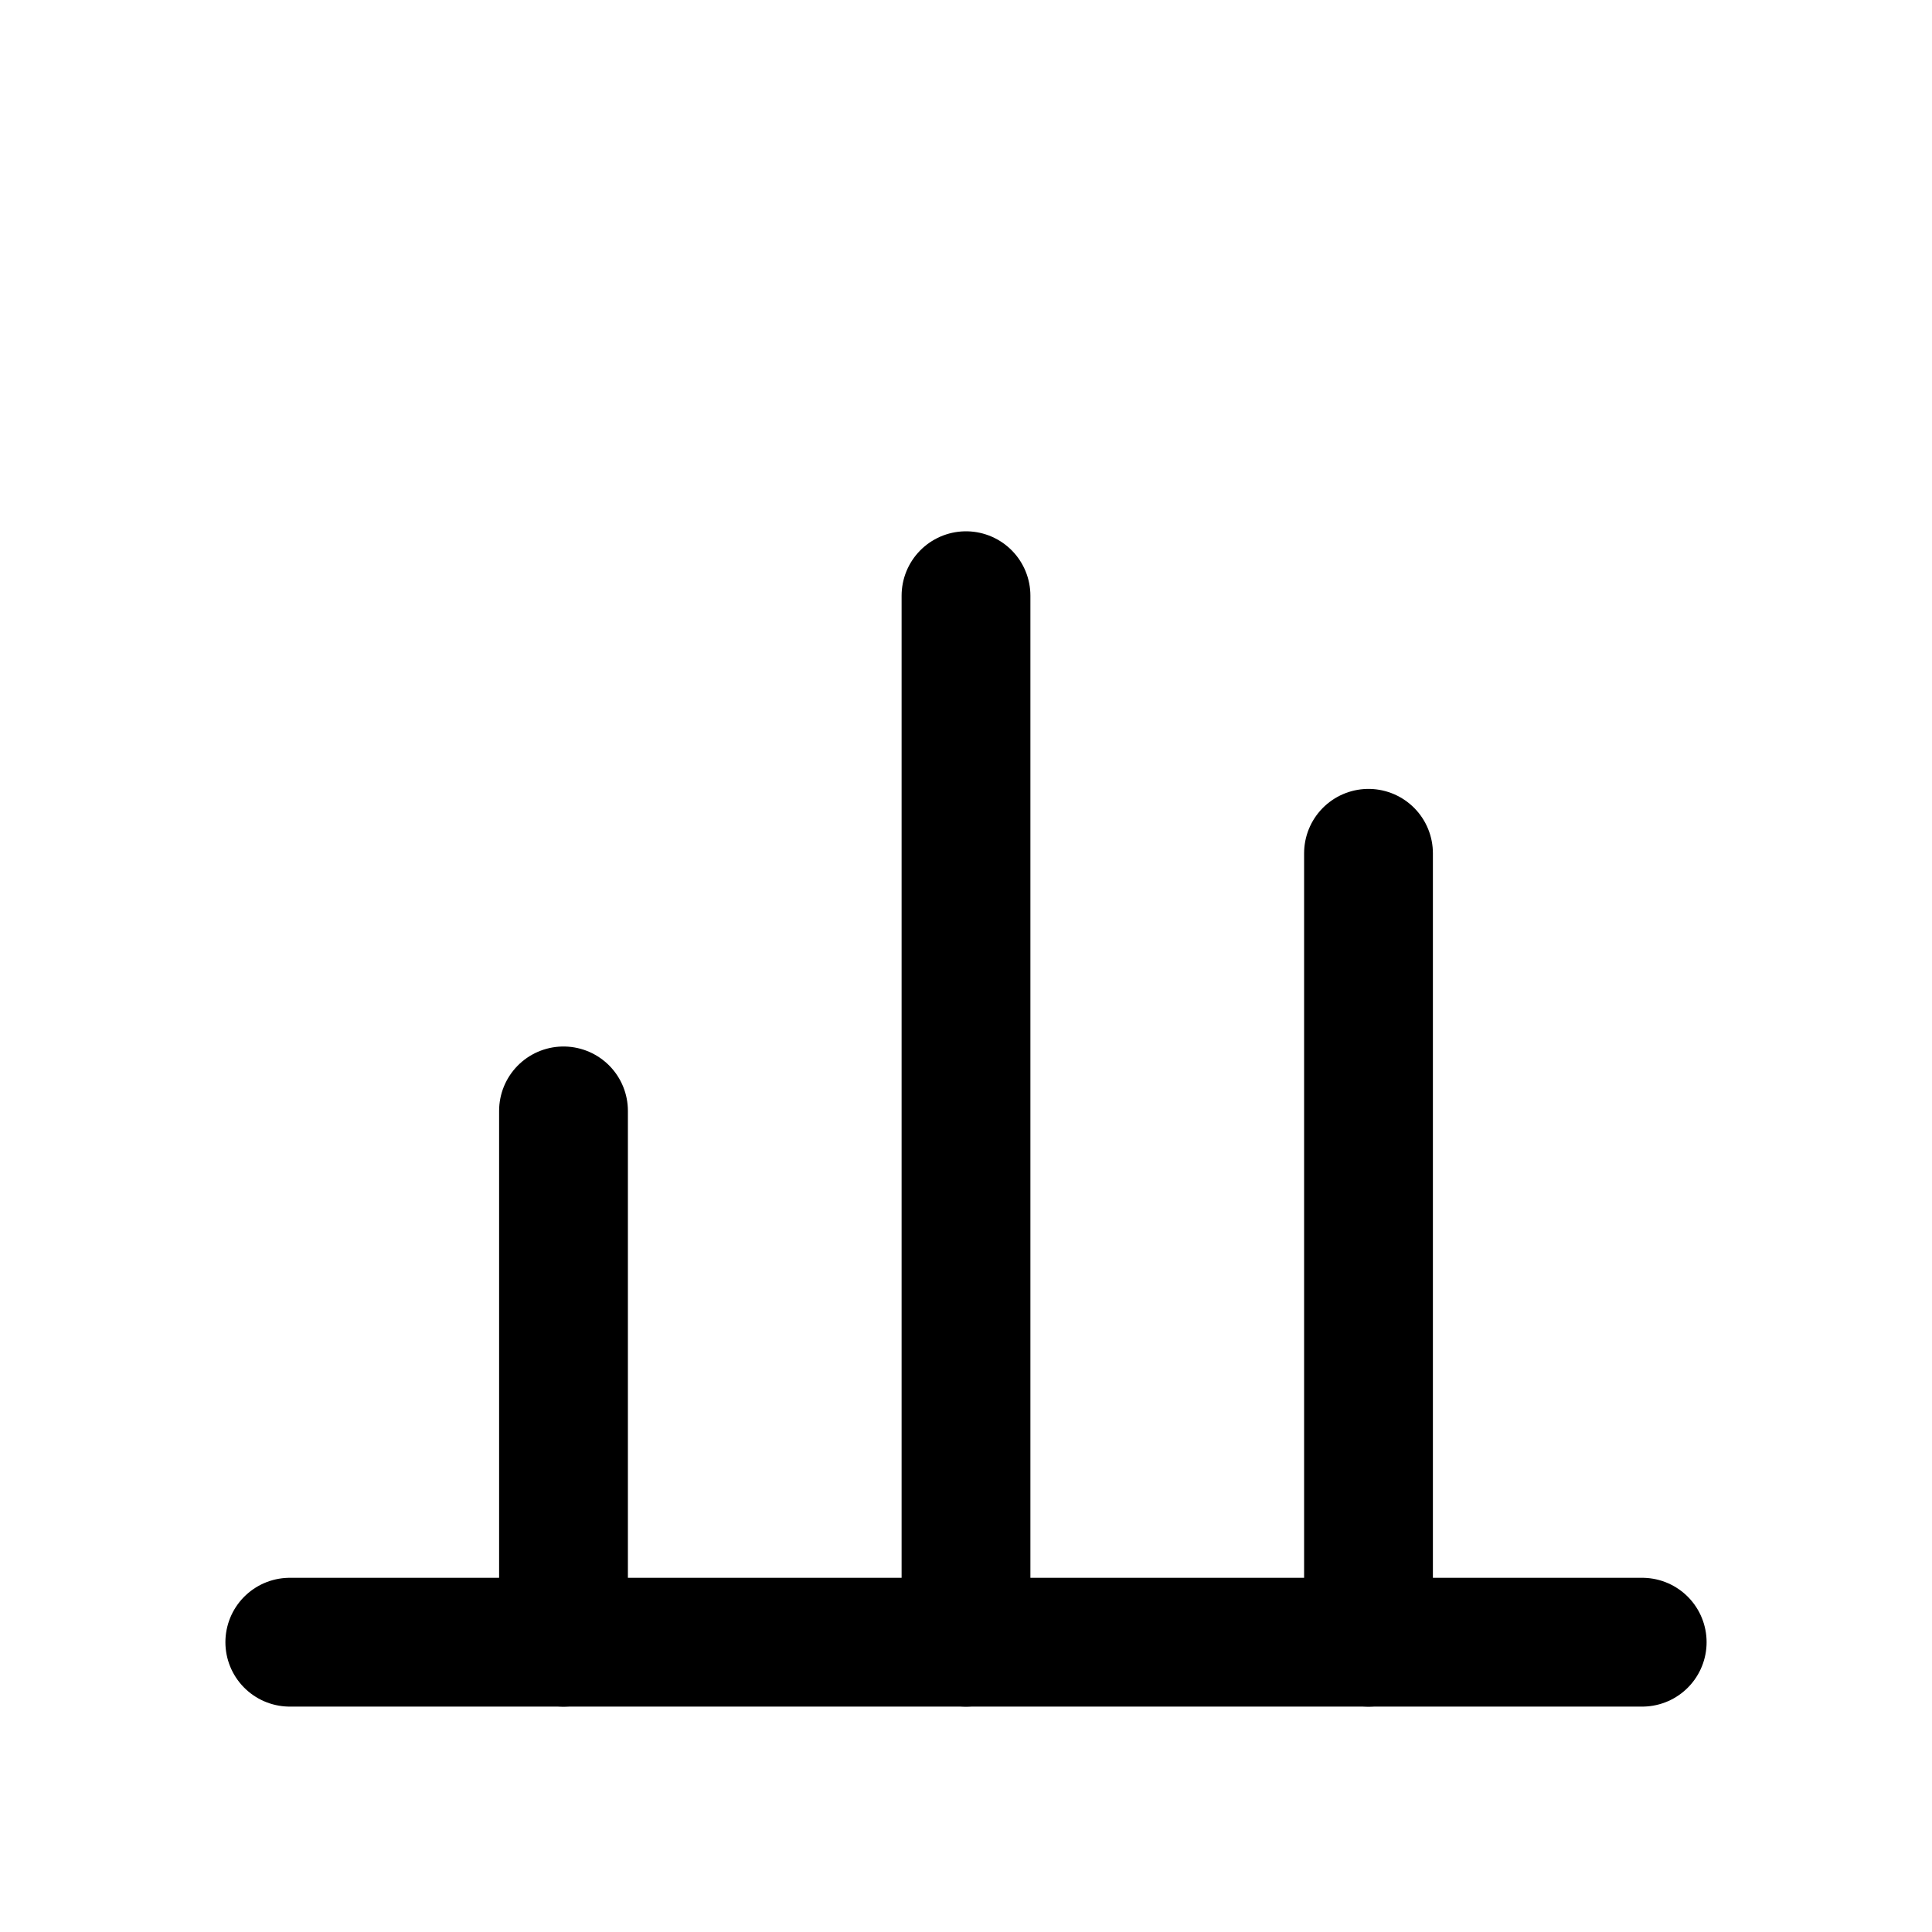
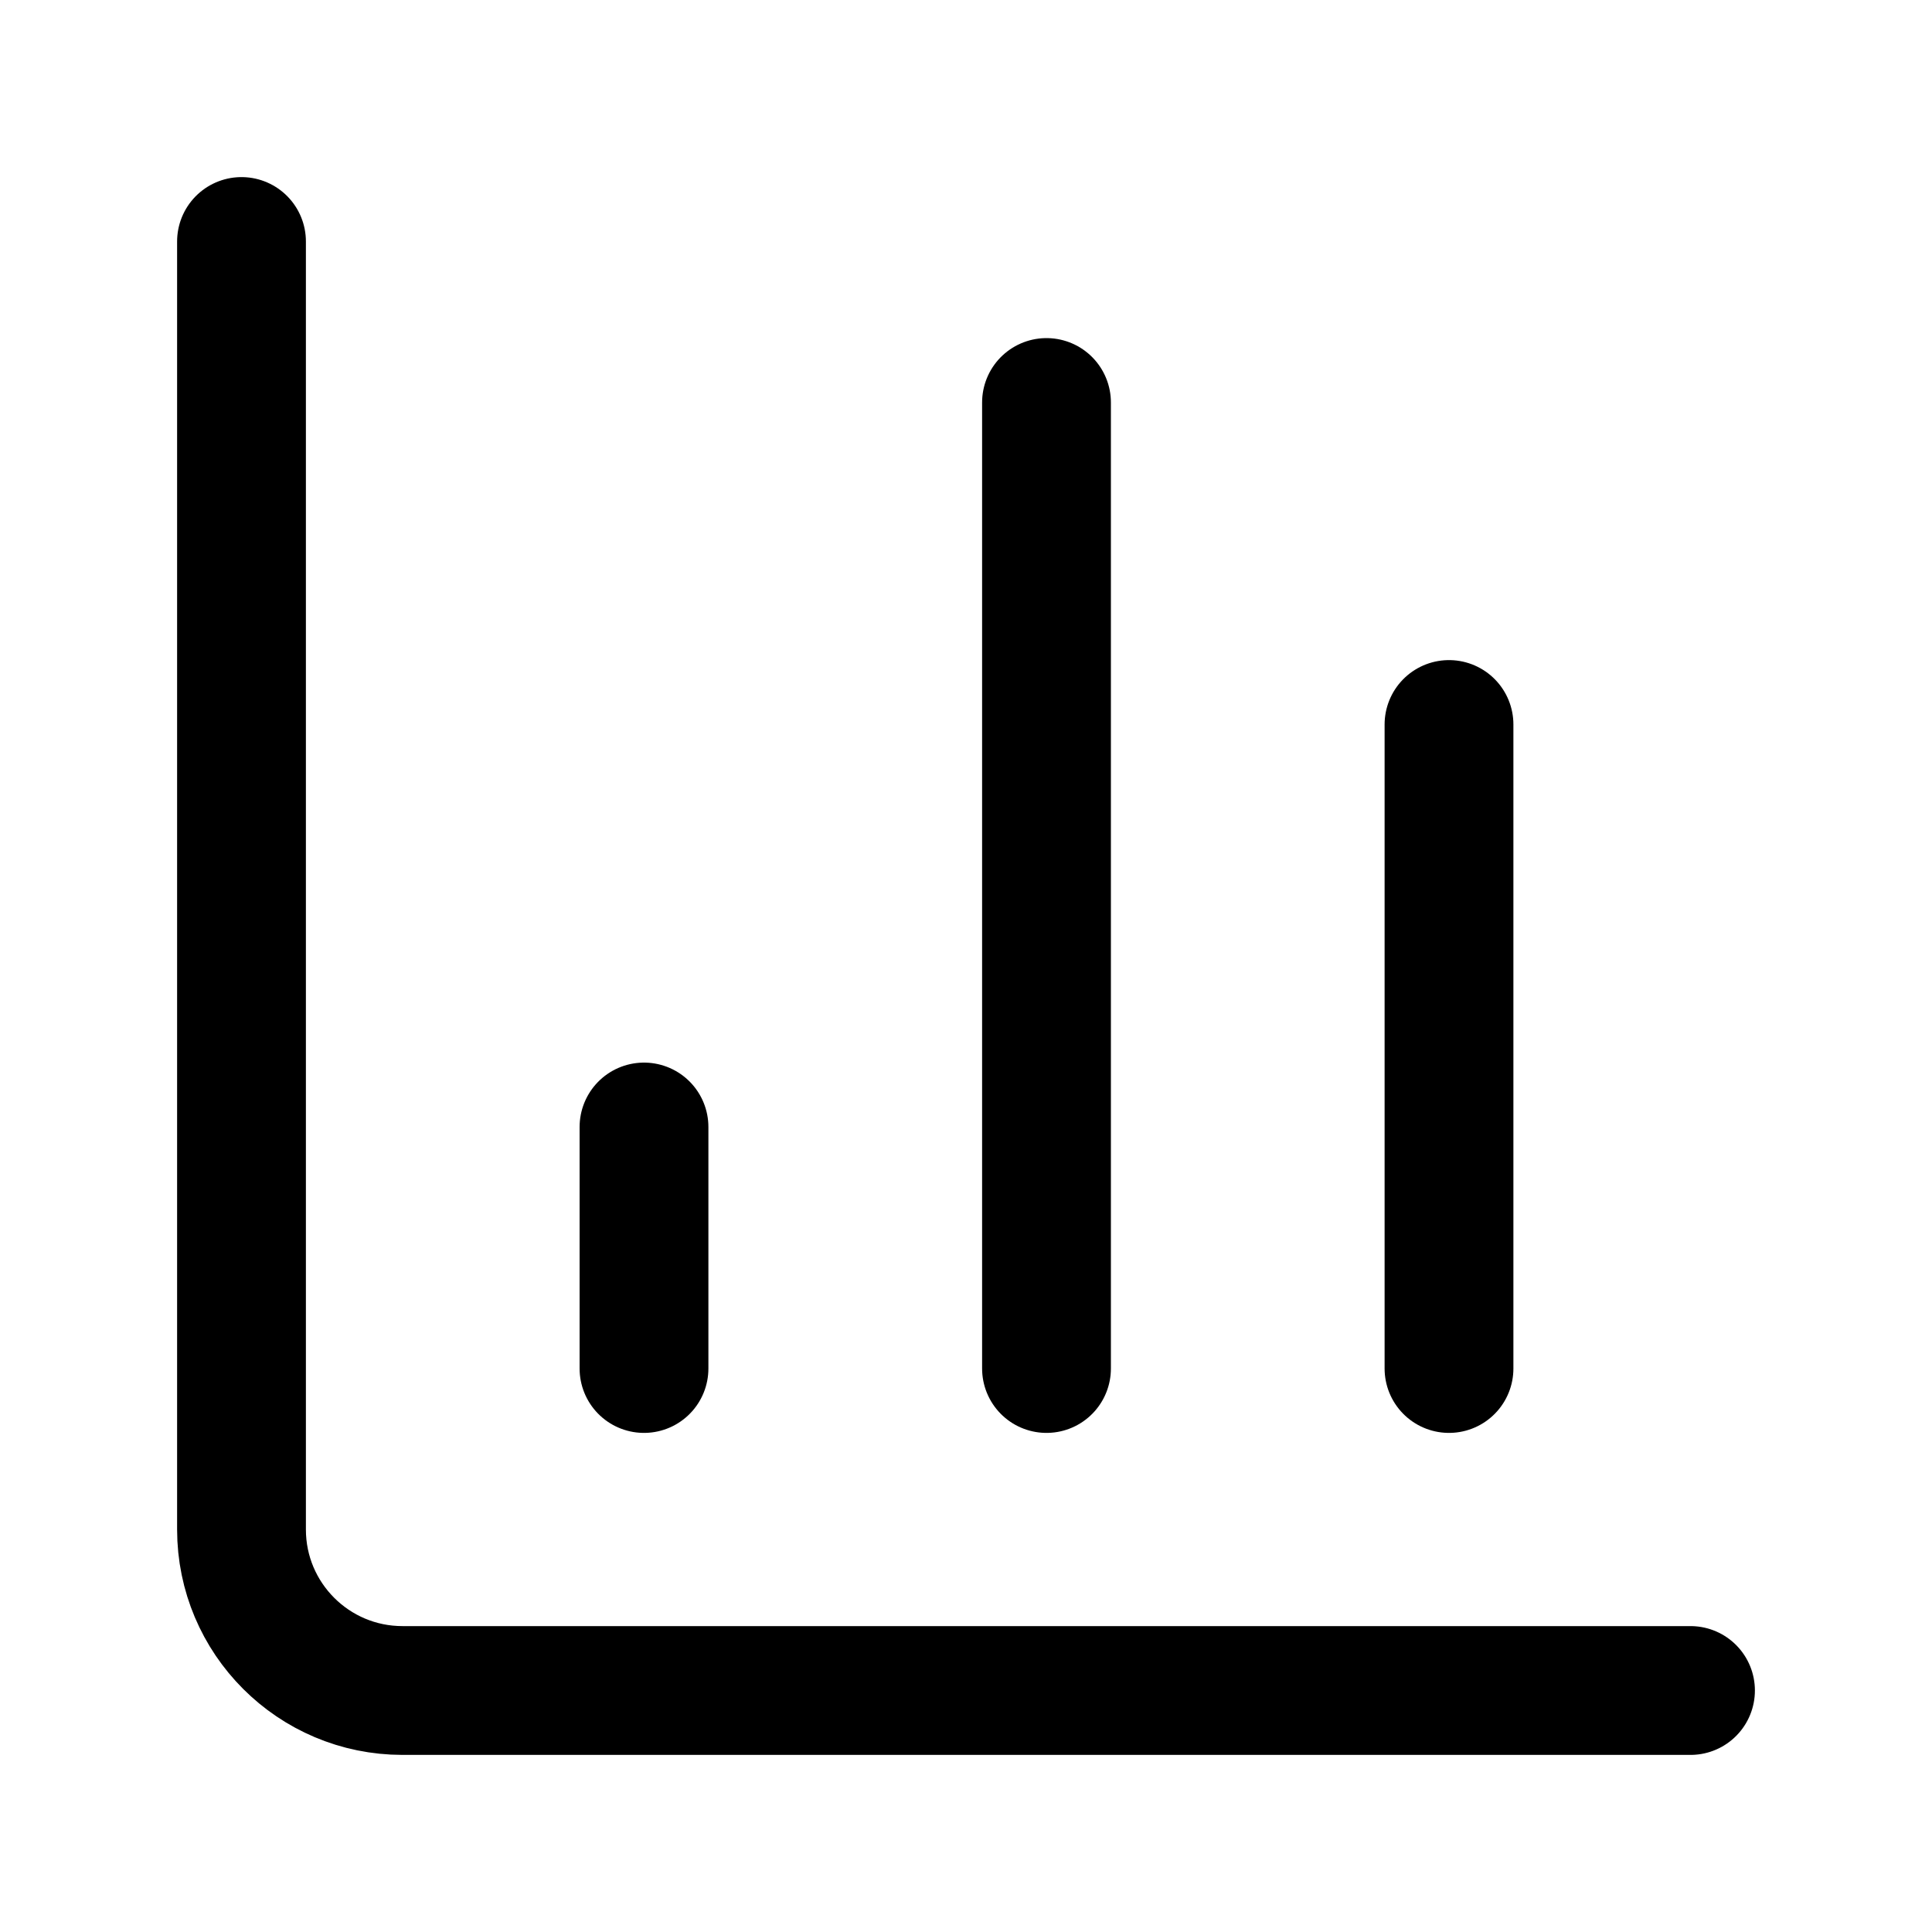
<svg xmlns="http://www.w3.org/2000/svg" viewBox="0 0 24 24" width="24" height="24" fill="none" stroke="currentColor" stroke-width="1.6" stroke-linecap="round" stroke-linejoin="round">
-   <path d="M3.6 20.4h16.8" />
-   <path d="M7 20.4v-6.6M12 20.4V7.4M17 20.4v-9.8" />
+   <path d="M3 3v16a2 2 0 0 0 2 2h16" />
+   <path d="M18 17V9" />
+   <path d="M13 17V5" />
+   <path d="M8 17v-3" />
</svg>
